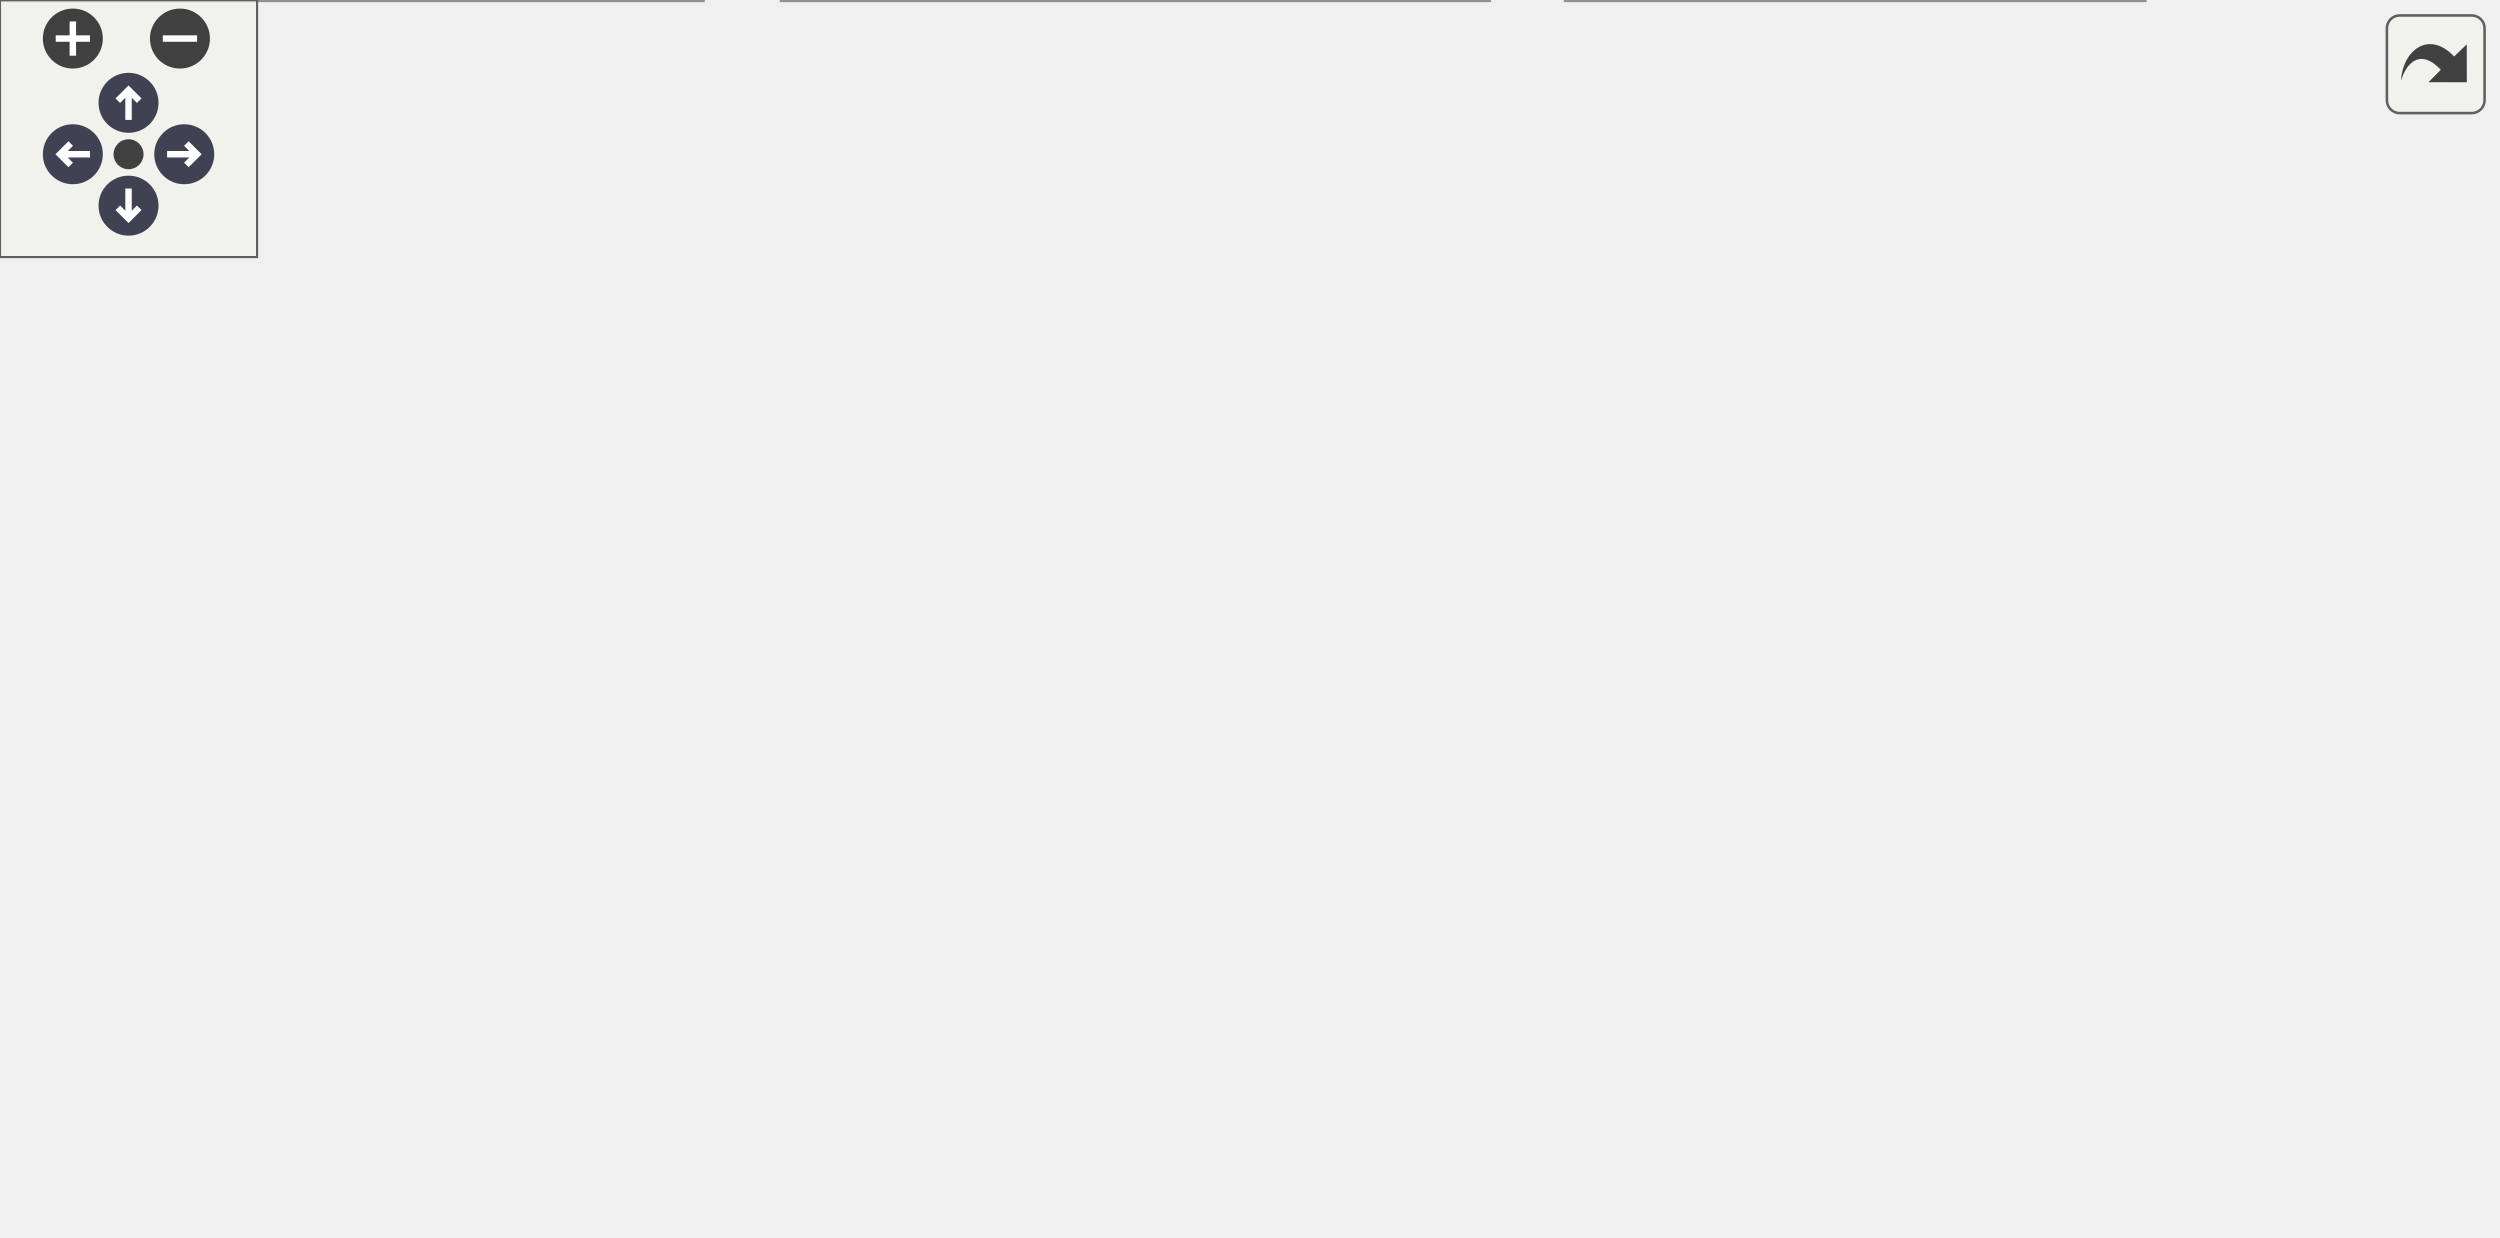
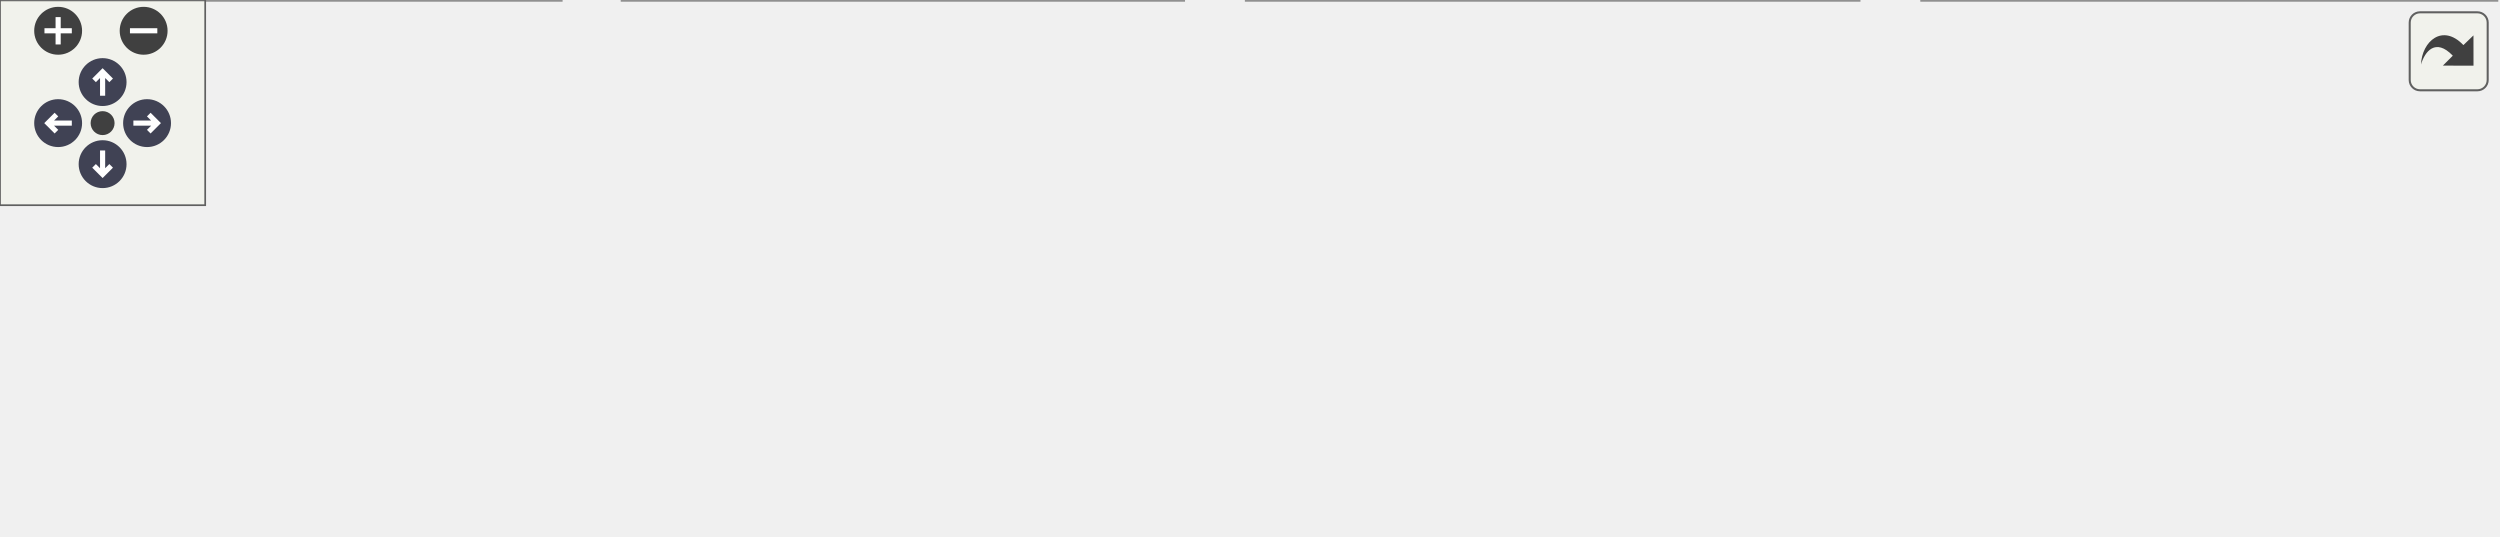
<svg xmlns="http://www.w3.org/2000/svg" xmlns:xlink="http://www.w3.org/1999/xlink" id="main" version="1.1" xml:space="preserve">
  <style type="text/css">
.node, .edge {opacity: 0.7;}
.node.selected, .edge.selected {opacity: 1;}
.edge:hover path { stroke: red; }
.edge:hover polygon { stroke: red; fill: red; }
</style>
  <defs>
    <circle id="rim" cx="0" cy="0" r="7" />
    <circle id="rim2" cx="0" cy="0" r="3.5" />
    <g id="zoomPlus">
      <use xlink:href="#rim" fill="#404040">
        <set attributeName="fill" to="#808080" begin="zoomplus.mouseover" end="zoomplus.mouseout" />
      </use>
      <path d="M-4,0h8M0,-4v8" fill="none" stroke="white" stroke-width="1.5" pointer-events="none" />
    </g>
    <g id="zoomMin">
      <use xlink:href="#rim" fill="#404040">
        <set attributeName="fill" to="#808080" begin="zoomminus.mouseover" end="zoomminus.mouseout" />
      </use>
      <path d="M-4,0h8" fill="none" stroke="white" stroke-width="1.5" pointer-events="none" />
    </g>
    <g id="arrowUp" transform="translate(30 24)">
      <use xlink:href="#rim" />
      <path pointer-events="none" fill="none" stroke="white" stroke-width="1.5" d="M0,-3.0v7 M-2.5,-0.5L0,-3.0L2.5,-0.5" />
    </g>
    <g id="arrowRight" transform="rotate(90) translate(36 -43)">
      <use xlink:href="#rim" />
      <path pointer-events="none" fill="none" stroke="white" stroke-width="1.5" d="M0,-3.0v7 M-2.5,-0.5L0,-3.0L2.5,-0.5" />
    </g>
    <g id="arrowDown" transform="rotate(180) translate(-30 -48)">
      <use xlink:href="#rim" />
      <path pointer-events="none" fill="none" stroke="white" stroke-width="1.5" d="M0,-3.0v7 M-2.5,-0.5L0,-3.0L2.5,-0.5" />
    </g>
    <g id="arrowLeft" transform="rotate(270) translate(-36 17)">
      <use xlink:href="#rim" />
      <path pointer-events="none" fill="none" stroke="white" stroke-width="1.5" d="M0,-3.0v7 M-2.5,-0.5L0,-3.0L2.5,-0.5" />
    </g>
    <g id="resetDef">
      <use xlink:href="#rim2" fill="#404040">
        <set attributeName="fill" to="#808080" begin="reset.mouseover" end="reset.mouseout" />
      </use>
    </g>
  </defs>
  <svg id="graph" class="graph">
    <g id="viewport">
      <g id="Node000001" class="node">
        <g id="a_Node000001">
          <a xlink:title=" ">
-             <polygon fill="#999999" stroke="#666666" points="311,-228 147,-228 147,-198 311,-198 311,-228" />
-             <text text-anchor="start" x="155" y="-216" font-family="Malgun Gothic" font-size="10.00">Source/Onepiece/MessageBox</text>
-             <text text-anchor="middle" x="229" y="-205" font-family="Malgun Gothic" font-size="10.00">/Public/UPopup_MsgBox.h</text>
+             <polygon fill="#999999" stroke="#666666" points="441,-96 277,-96 277,-66 441,-66 441,-96" />
+             <text text-anchor="start" x="285" y="-84" font-family="Malgun Gothic" font-size="10.00">Source/Onepiece/MessageBox</text>
+             <text text-anchor="middle" x="359" y="-73" font-family="Malgun Gothic" font-size="10.00">/Public/UPopup_MsgBox.h</text>
          </a>
        </g>
      </g>
      <g id="Node000002" class="node">
        <g id="a_Node000002">
-           <a xlink:href="UPopup__MsgBox_8cpp.html" target="_top" xlink:title=" ">
-             <polygon fill="white" stroke="#666666" points="220,-162 56,-162 56,-132 220,-132 220,-162" />
-             <text text-anchor="start" x="64" y="-150" font-family="Malgun Gothic" font-size="10.00">Source/Onepiece/MessageBox</text>
-             <text text-anchor="middle" x="138" y="-139" font-family="Malgun Gothic" font-size="10.00">/Private/UPopup_MsgBox.cpp</text>
-           </a>
-         </g>
-       </g>
-       <g id="edge1_Node000001_Node000002" class="edge">
-         <g id="a_edge1_Node000001_Node000002">
-           <a xlink:title=" ">
-             <path fill="none" stroke="#63b8ff" d="M200.6,-192.03C186.83,-182.34 170.62,-170.94 158.14,-162.16" />
-             <polygon fill="#63b8ff" stroke="#63b8ff" points="198.61,-194.91 208.8,-197.8 202.64,-189.18 198.61,-194.91" />
-           </a>
-         </g>
-       </g>
-       <g id="Node000003" class="node">
-         <g id="a_Node000003">
-           <a xlink:href="UPopupManager_8h.html" target="_top" xlink:title=" ">
-             <polygon fill="white" stroke="#666666" points="402,-162 238,-162 238,-132 402,-132 402,-162" />
-             <text text-anchor="start" x="246" y="-150" font-family="Malgun Gothic" font-size="10.00">Source/Onepiece/MessageBox</text>
-             <text text-anchor="middle" x="320" y="-139" font-family="Malgun Gothic" font-size="10.00">/Public/UPopupManager.h</text>
-           </a>
-         </g>
-       </g>
-       <g id="edge2_Node000001_Node000003" class="edge">
-         <g id="a_edge2_Node000001_Node000003">
-           <a xlink:title=" ">
-             <path fill="none" stroke="#63b8ff" d="M257.4,-192.03C271.17,-182.34 287.38,-170.94 299.86,-162.16" />
-             <polygon fill="#63b8ff" stroke="#63b8ff" points="255.36,-189.18 249.2,-197.8 259.39,-194.91 255.36,-189.18" />
-           </a>
-         </g>
-       </g>
-       <g id="Node000004" class="node">
-         <g id="a_Node000004">
          <a xlink:href="UPopupManager_8cpp.html" target="_top" xlink:title=" ">
            <polygon fill="white" stroke="#666666" points="164,-30 0,-30 0,0 164,0 164,-30" />
            <text text-anchor="start" x="8" y="-18" font-family="Malgun Gothic" font-size="10.00">Source/Onepiece/MessageBox</text>
            <text text-anchor="middle" x="82" y="-7" font-family="Malgun Gothic" font-size="10.00">/Private/UPopupManager.cpp</text>
          </a>
        </g>
      </g>
-       <g id="edge3_Node000003_Node000004" class="edge">
-         <g id="a_edge3_Node000003_Node000004">
+       <g id="edge1_Node000001_Node000002" class="edge">
+         <g id="a_edge1_Node000001_Node000002">
          <a xlink:title=" ">
-             <path fill="none" stroke="#63b8ff" d="M253.03,-129.01C227.36,-121 198.39,-110.06 174,-96 142.27,-77.72 111.41,-47.61 94.74,-30.01" />
-             <polygon fill="#63b8ff" stroke="#63b8ff" points="252.11,-132.39 262.69,-131.94 254.14,-125.69 252.11,-132.39" />
+             <path fill="none" stroke="#63b8ff" d="M288.23,-63.65C243.22,-53.25 185.55,-39.93 142.65,-30.01" />
+             <polygon fill="#63b8ff" stroke="#63b8ff" points="287.68,-67.11 298.21,-65.95 289.26,-60.29 287.68,-67.11" />
+           </a>
+         </g>
+       </g>
+       <g id="Node000003" class="node">
+         <g id="a_Node000003">
+           <a xlink:href="UPopup__MsgBox_8cpp.html" target="_top" xlink:title=" ">
+             <polygon fill="white" stroke="#666666" points="346,-30 182,-30 182,0 346,0 346,-30" />
+             <text text-anchor="start" x="190" y="-18" font-family="Malgun Gothic" font-size="10.00">Source/Onepiece/MessageBox</text>
+             <text text-anchor="middle" x="264" y="-7" font-family="Malgun Gothic" font-size="10.00">/Private/UPopup_MsgBox.cpp</text>
+           </a>
+         </g>
+       </g>
+       <g id="edge2_Node000001_Node000003" class="edge">
+         <g id="a_edge2_Node000001_Node000003">
+           <a xlink:title=" ">
+             <path fill="none" stroke="#63b8ff" d="M329.35,-60.03C314.98,-50.34 298.05,-38.94 285.02,-30.16" />
+             <polygon fill="#63b8ff" stroke="#63b8ff" points="327.67,-63.11 337.92,-65.8 331.58,-57.31 327.67,-63.11" />
+           </a>
+         </g>
+       </g>
+       <g id="Node000004" class="node">
+         <g id="a_Node000004">
+           <a xlink:href="ANetworkTesterActor_8cpp.html" target="_top" xlink:title="ANetworkTesterActor의 동작을 구현합니다.">
+             <polygon fill="white" stroke="#666666" points="543.5,-30 364.5,-30 364.5,0 543.5,0 543.5,-30" />
+             <text text-anchor="start" x="372.5" y="-18" font-family="Malgun Gothic" font-size="10.00">Source/Onepiece/Network</text>
+             <text text-anchor="middle" x="454" y="-7" font-family="Malgun Gothic" font-size="10.00">/Private/ANetworkTesterActor.cpp</text>
+           </a>
+         </g>
+       </g>
+       <g id="edge3_Node000001_Node000004" class="edge">
+         <g id="a_edge3_Node000001_Node000004">
+           <a xlink:title=" ">
+             <path fill="none" stroke="#63b8ff" d="M388.65,-60.03C403.02,-50.34 419.95,-38.94 432.98,-30.16" />
+             <polygon fill="#63b8ff" stroke="#63b8ff" points="386.42,-57.31 380.08,-65.8 390.33,-63.11 386.42,-57.31" />
          </a>
        </g>
      </g>
      <g id="Node000005" class="node">
        <g id="a_Node000005">
-           <a xlink:href="UPopup__InputMsg_8h.html" target="_top" xlink:title=" ">
-             <polygon fill="white" stroke="#666666" points="347,-96 183,-96 183,-66 347,-66 347,-96" />
-             <text text-anchor="start" x="191" y="-84" font-family="Malgun Gothic" font-size="10.00">Source/Onepiece/MessageBox</text>
-             <text text-anchor="middle" x="265" y="-73" font-family="Malgun Gothic" font-size="10.00">/Public/UPopup_InputMsg.h</text>
+           <a xlink:href="APopupTesterActor_8cpp.html" target="_top" xlink:title=" ">
+             <polygon fill="white" stroke="#666666" points="730,-30 562,-30 562,0 730,0 730,-30" />
+             <text text-anchor="start" x="570" y="-18" font-family="Malgun Gothic" font-size="10.00">Source/Onepiece/Network</text>
+             <text text-anchor="middle" x="646" y="-7" font-family="Malgun Gothic" font-size="10.00">/Private/APopupTesterActor.cpp</text>
          </a>
        </g>
      </g>
-       <g id="edge4_Node000003_Node000005" class="edge">
-         <g id="a_edge4_Node000003_Node000005">
+       <g id="edge4_Node000001_Node000005" class="edge">
+         <g id="a_edge4_Node000001_Node000005">
          <a xlink:title=" ">
-             <path fill="none" stroke="#63b8ff" d="M301.17,-124.09C293.23,-114.85 284.22,-104.36 277.17,-96.16" />
-             <polygon fill="#63b8ff" stroke="#63b8ff" points="298.62,-126.49 307.79,-131.8 303.93,-121.93 298.62,-126.49" />
-           </a>
-         </g>
-       </g>
-       <g id="Node000007" class="node">
-         <g id="a_Node000007">
-           <a xlink:href="StartWidget_8cpp.html" target="_top" xlink:title=" ">
-             <polygon fill="white" stroke="#666666" points="500.5,-30 365.5,-30 365.5,0 500.5,0 500.5,-30" />
-             <text text-anchor="start" x="373.5" y="-18" font-family="Malgun Gothic" font-size="10.00">Source/Onepiece/UI</text>
-             <text text-anchor="middle" x="433" y="-7" font-family="Malgun Gothic" font-size="10.00">/Private/StartWidget.cpp</text>
-           </a>
-         </g>
-       </g>
-       <g id="edge9_Node000003_Node000007" class="edge">
-         <g id="a_edge9_Node000003_Node000007">
-           <a xlink:title=" ">
-             <path fill="none" stroke="#63b8ff" d="M338.99,-124.15C362.27,-97.38 401.02,-52.79 420.71,-30.14" />
-             <polygon fill="#63b8ff" stroke="#63b8ff" points="336.23,-122 332.31,-131.84 341.51,-126.59 336.23,-122" />
-           </a>
-         </g>
-       </g>
-       <g id="Node000008" class="node">
-         <g id="a_Node000008">
-           <a xlink:href="ANetworkTesterActor_8cpp.html" target="_top" xlink:title="ANetworkTesterActor의 동작을 구현합니다.">
-             <polygon fill="white" stroke="#666666" points="582.5,-96 403.5,-96 403.5,-66 582.5,-66 582.5,-96" />
-             <text text-anchor="start" x="411.5" y="-84" font-family="Malgun Gothic" font-size="10.00">Source/Onepiece/Network</text>
-             <text text-anchor="middle" x="493" y="-73" font-family="Malgun Gothic" font-size="10.00">/Private/ANetworkTesterActor.cpp</text>
-           </a>
-         </g>
-       </g>
-       <g id="edge8_Node000003_Node000008" class="edge">
-         <g id="a_edge8_Node000003_Node000008">
-           <a xlink:title=" ">
-             <path fill="none" stroke="#63b8ff" d="M367.42,-128.46C395.02,-118.25 429.34,-105.55 455.12,-96.01" />
-             <polygon fill="#63b8ff" stroke="#63b8ff" points="366.13,-125.2 357.97,-131.95 368.56,-131.77 366.13,-125.2" />
-           </a>
-         </g>
-       </g>
-       <g id="edge5_Node000005_Node000004" class="edge">
-         <g id="a_edge5_Node000005_Node000004">
-           <a xlink:title=" ">
-             <path fill="none" stroke="#63b8ff" d="M215.22,-62.59C185.96,-52.36 149.46,-39.59 122.07,-30.01" />
-             <polygon fill="#63b8ff" stroke="#63b8ff" points="214.25,-65.96 224.84,-65.95 216.56,-59.35 214.25,-65.96" />
-           </a>
-         </g>
-       </g>
-       <g id="Node000006" class="node">
-         <g id="a_Node000006">
-           <a xlink:href="UPopup__InputMsg_8cpp.html" target="_top" xlink:title=" ">
-             <polygon fill="white" stroke="#666666" points="347.5,-30 182.5,-30 182.5,0 347.5,0 347.5,-30" />
-             <text text-anchor="start" x="190.5" y="-18" font-family="Malgun Gothic" font-size="10.00">Source/Onepiece/MessageBox</text>
-             <text text-anchor="middle" x="265" y="-7" font-family="Malgun Gothic" font-size="10.00">/Private/UPopup_InputMsg.cpp</text>
-           </a>
-         </g>
-       </g>
-       <g id="edge6_Node000005_Node000006" class="edge">
-         <g id="a_edge6_Node000005_Node000006">
-           <a xlink:title=" ">
-             <path fill="none" stroke="#63b8ff" d="M265,-55.54C265,-46.96 265,-37.61 265,-30.16" />
-             <polygon fill="#63b8ff" stroke="#63b8ff" points="261.5,-55.8 265,-65.8 268.5,-55.8 261.5,-55.8" />
-           </a>
-         </g>
-       </g>
-       <g id="edge7_Node000005_Node000007" class="edge">
-         <g id="a_edge7_Node000005_Node000007">
-           <a xlink:title=" ">
-             <path fill="none" stroke="#63b8ff" d="M311.4,-62.32C338.14,-52.14 371.29,-39.51 396.22,-30.01" />
-             <polygon fill="#63b8ff" stroke="#63b8ff" points="309.97,-59.12 301.87,-65.95 312.46,-65.67 309.97,-59.12" />
+             <path fill="none" stroke="#63b8ff" d="M432.03,-63.71C478.71,-53.31 538.62,-39.95 583.16,-30.01" />
+             <polygon fill="#63b8ff" stroke="#63b8ff" points="430.98,-60.36 421.98,-65.95 432.51,-67.19 430.98,-60.36" />
          </a>
        </g>
      </g>
    </g>
  </svg>
  <g id="navigator" transform="translate(0 0)" fill="#404254">
    <rect fill="#f2f5e9" fill-opacity="0.5" stroke="#606060" stroke-width=".5" x="0" y="0" width="60" height="60" />
    <use id="zoomplus" xlink:href="#zoomPlus" x="17" y="9" />
    <use id="zoomminus" xlink:href="#zoomMin" x="42" y="9" />
    <use id="reset" xlink:href="#resetDef" x="30" y="36" />
    <use id="arrowup" xlink:href="#arrowUp" x="0" y="0" />
    <use id="arrowright" xlink:href="#arrowRight" x="0" y="0" />
    <use id="arrowdown" xlink:href="#arrowDown" x="0" y="0" />
    <use id="arrowleft" xlink:href="#arrowLeft" x="0" y="0" />
  </g>
  <svg viewBox="0 0 15 15" width="100%" height="30px" preserveAspectRatio="xMaxYMin meet">
    <g id="arrow_out" transform="scale(0.3 0.3)">
      <a xlink:href="UPopup__MsgBox_8h__dep__incl_org.svg" target="_base">
        <rect id="button" ry="5" rx="5" y="6" x="6" height="38" width="38" fill="#f2f5e9" fill-opacity="0.5" stroke="#606060" stroke-width="1.0" />
        <path id="arrow" d="M 11.5,31.437 C 11.94,20.098 22.043,11.323 32.159,21.979 L 37.069,17.246 C 37.069,17.246 37.088,32 37.088,32 L 22.16,31.978 C 22.16,31.978 26.998,27.14 26.998,27.14 C 18.529,18.264 13.292,25.23 11.5,31.437 z" style="fill:#404040;" />
      </a>
    </g>
  </svg>
  <style type="text/css">

[data-mouse-over-selected='false'] { opacity: 0.7; }
[data-mouse-over-selected='true']  { opacity: 1.0; }

</style>
</svg>
